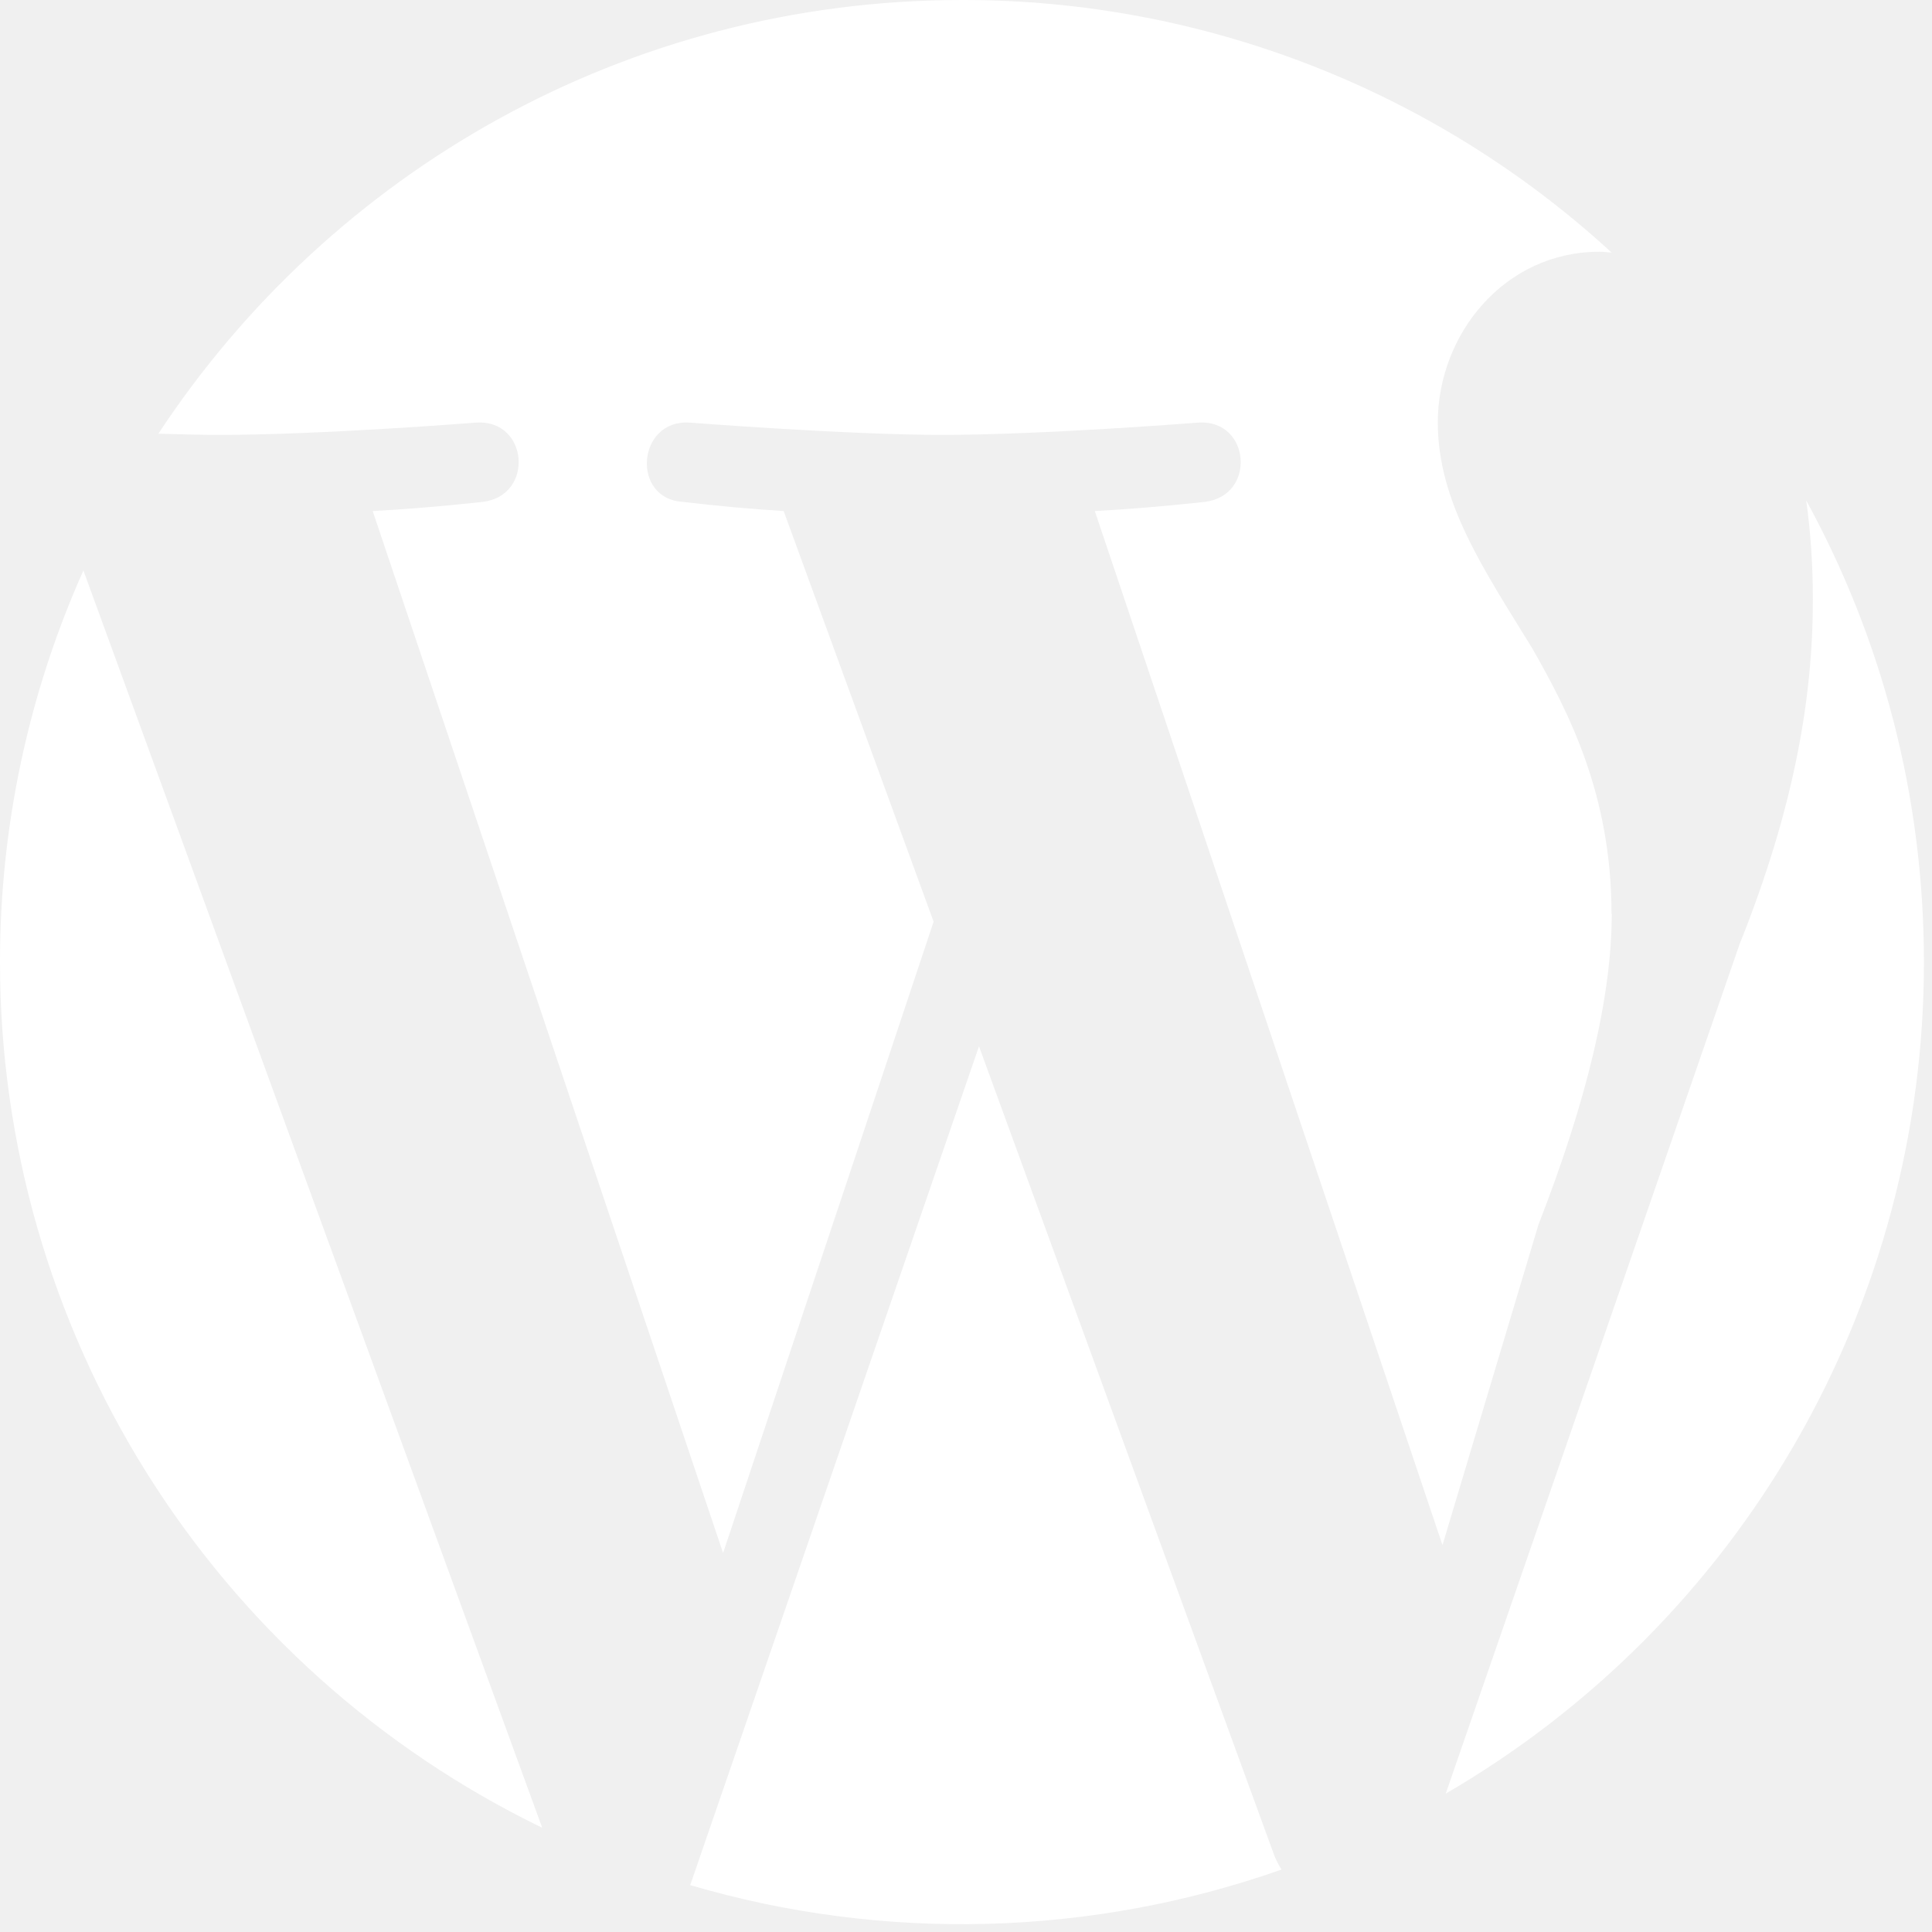
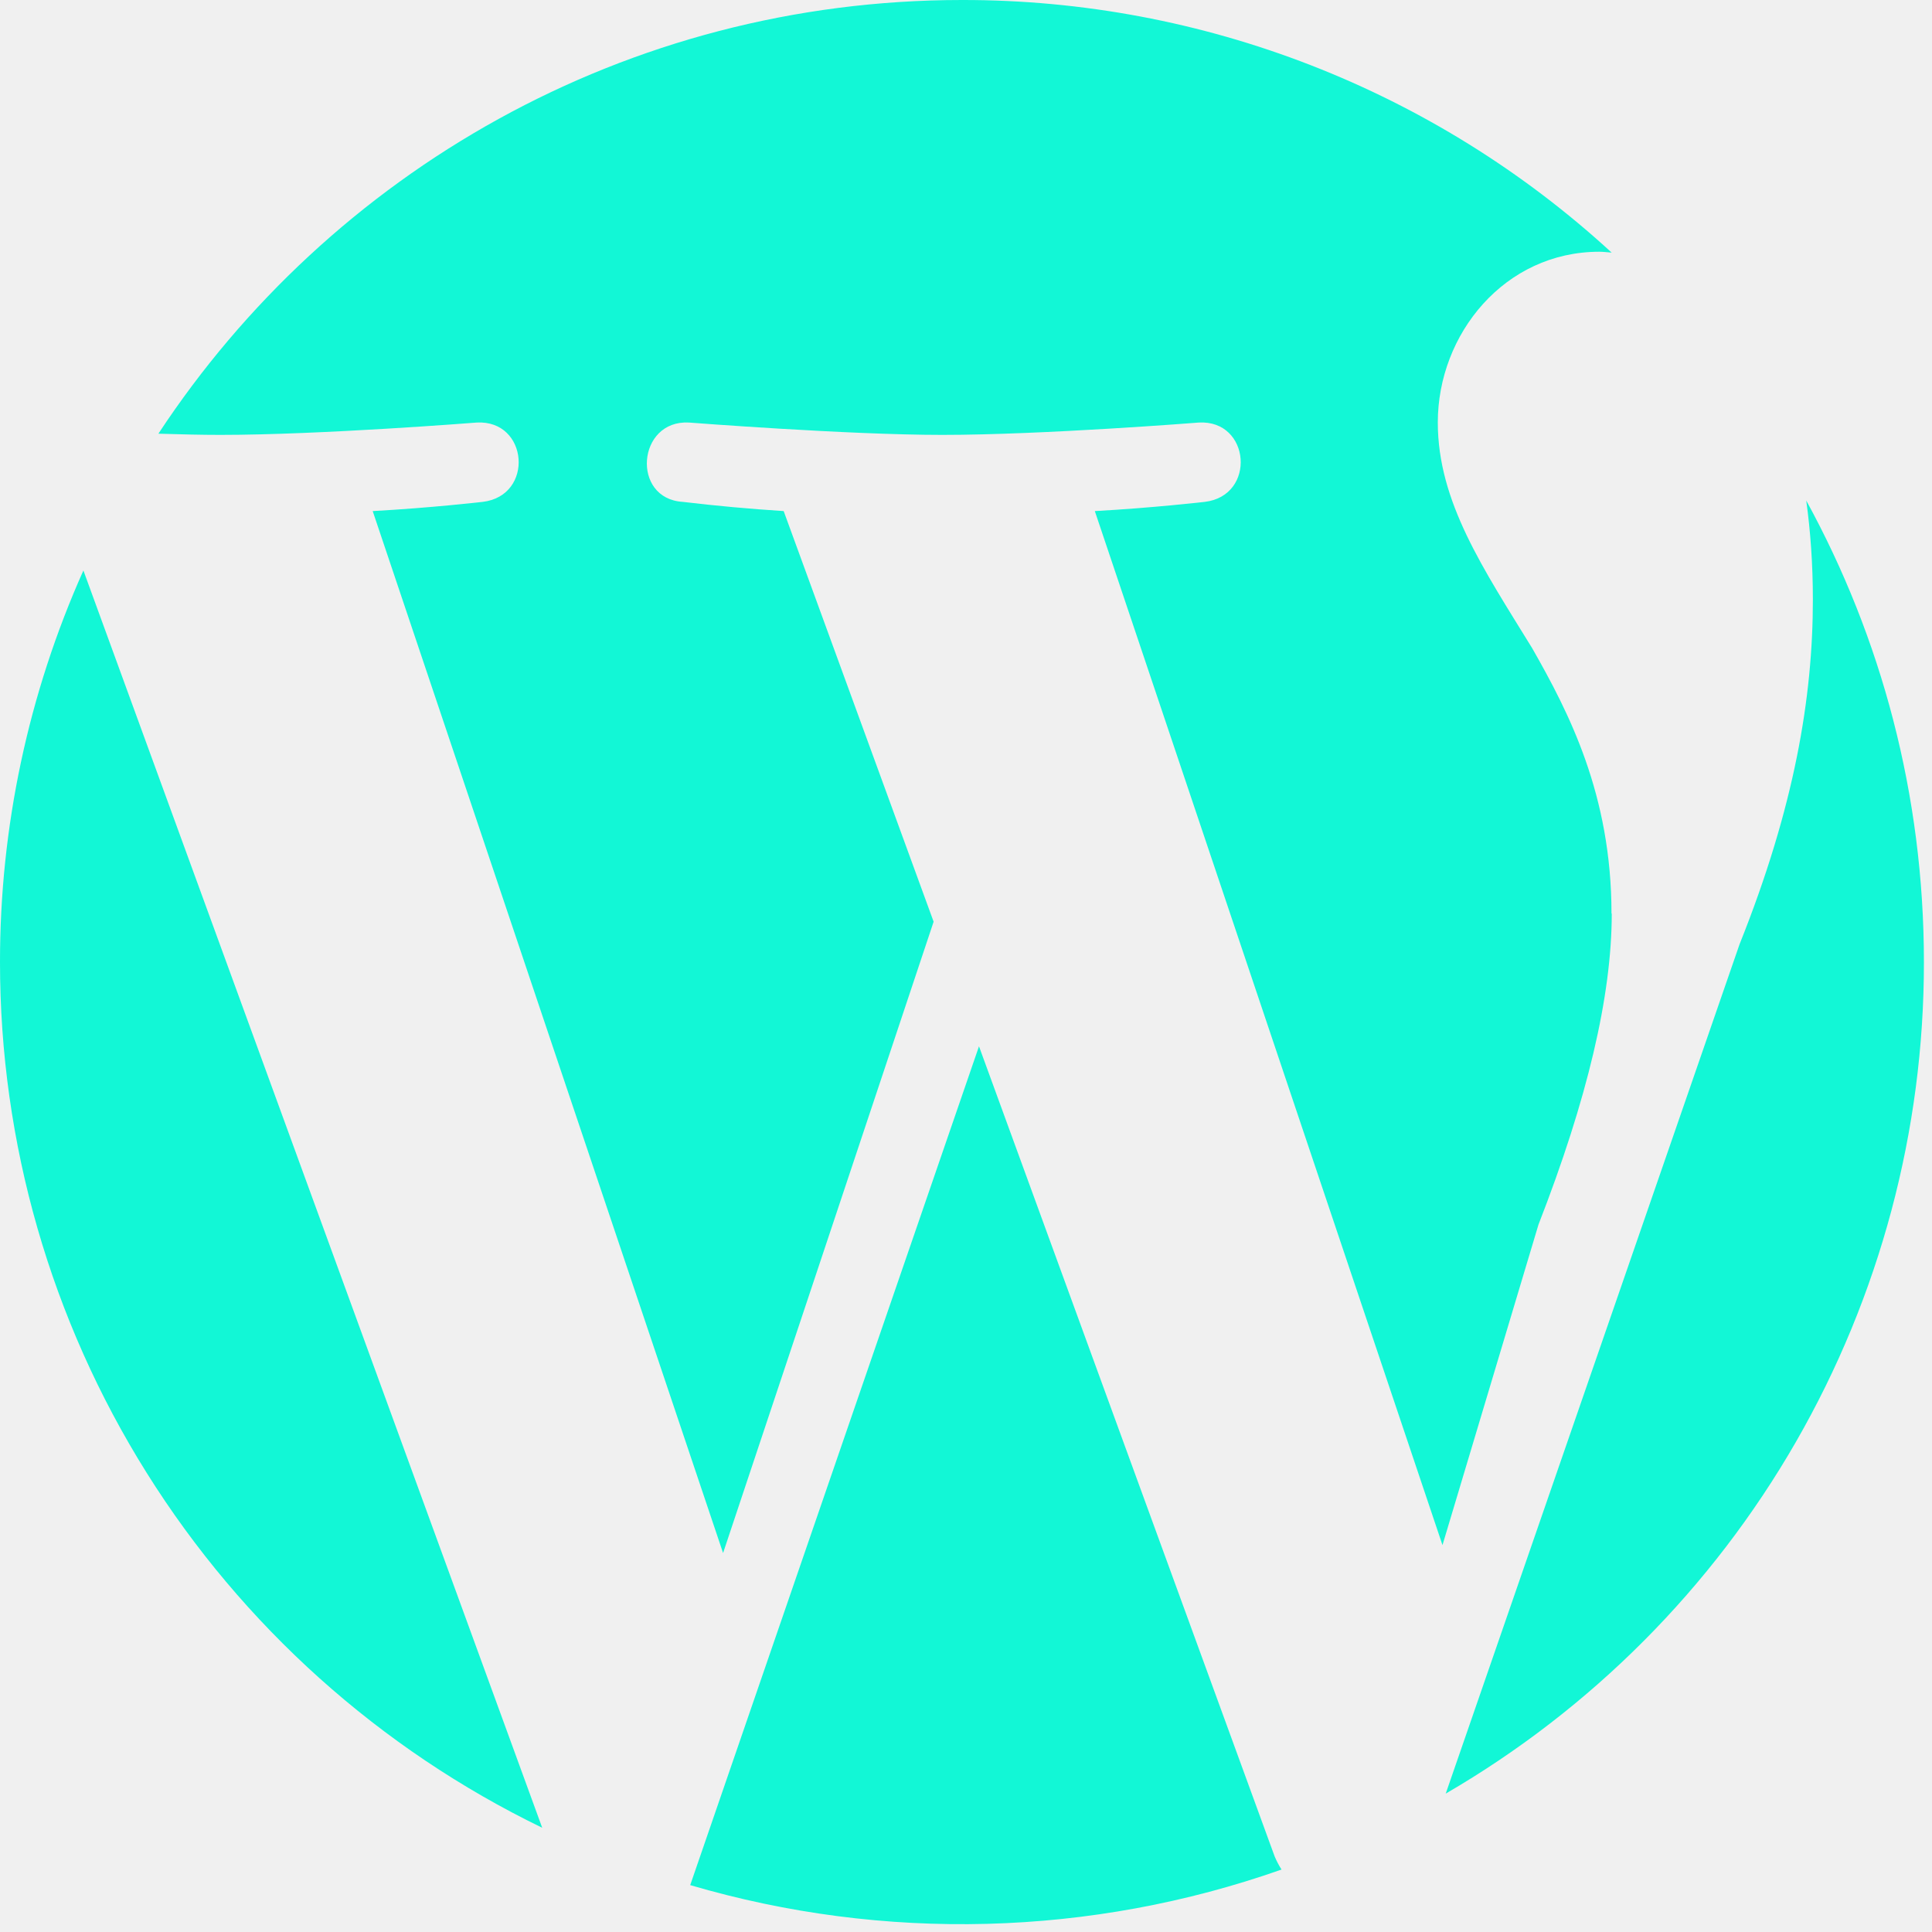
<svg xmlns="http://www.w3.org/2000/svg" width="83" height="83" viewBox="0 0 83 83" fill="none">
-   <path d="M1.13833e-05 41.334C-0.002 49.095 2.182 56.699 6.302 63.276C10.422 69.853 16.311 75.136 23.294 78.522L3.583 24.508C1.217 29.802 -0.004 35.535 1.13833e-05 41.334ZM69.231 39.246C69.231 34.138 67.392 30.599 65.823 27.846C63.728 24.438 61.769 21.561 61.769 18.15C61.769 14.351 64.639 10.815 68.708 10.815C68.884 10.815 69.063 10.841 69.238 10.852C61.629 3.861 51.668 -0.013 41.334 3.28942e-05C26.892 3.28942e-05 14.19 7.411 6.804 18.632C7.777 18.662 8.687 18.683 9.462 18.683C13.788 18.683 20.479 18.153 20.479 18.153C22.702 18.029 22.965 21.294 20.738 21.561C20.738 21.561 18.504 21.82 16.011 21.956L31.064 66.719L40.109 39.597L33.667 21.956C32.219 21.864 30.774 21.732 29.334 21.561C27.104 21.426 27.371 18.029 29.601 18.153C29.601 18.153 36.42 18.683 40.482 18.683C44.804 18.683 51.502 18.153 51.502 18.153C53.721 18.029 53.984 21.294 51.758 21.561C51.758 21.561 49.524 21.82 47.034 21.956L61.97 66.379L66.094 52.61C68.189 47.235 69.242 42.789 69.242 39.246H69.231ZM42.058 44.95L29.652 80.986C37.981 83.433 46.868 83.199 55.056 80.317C54.942 80.138 54.843 79.949 54.76 79.754L42.058 44.95ZM77.597 21.502C77.779 22.822 77.882 24.234 77.882 25.758C77.882 29.948 77.096 34.661 74.734 40.562L62.109 77.055C68.361 73.422 73.55 68.211 77.155 61.943C80.761 55.674 82.657 48.569 82.653 41.338C82.653 34.146 80.821 27.393 77.597 21.502Z" fill="white" />
+   <path d="M1.13833e-05 41.334C-0.002 49.095 2.182 56.699 6.302 63.276C10.422 69.853 16.311 75.136 23.294 78.522L3.583 24.508C1.217 29.802 -0.004 35.535 1.13833e-05 41.334ZM69.231 39.246C69.231 34.138 67.392 30.599 65.823 27.846C63.728 24.438 61.769 21.561 61.769 18.15C61.769 14.351 64.639 10.815 68.708 10.815C68.884 10.815 69.063 10.841 69.238 10.852C61.629 3.861 51.668 -0.013 41.334 3.28942e-05C26.892 3.28942e-05 14.19 7.411 6.804 18.632C7.777 18.662 8.687 18.683 9.462 18.683C13.788 18.683 20.479 18.153 20.479 18.153C22.702 18.029 22.965 21.294 20.738 21.561C20.738 21.561 18.504 21.82 16.011 21.956L31.064 66.719L40.109 39.597L33.667 21.956C32.219 21.864 30.774 21.732 29.334 21.561C27.104 21.426 27.371 18.029 29.601 18.153C29.601 18.153 36.42 18.683 40.482 18.683C44.804 18.683 51.502 18.153 51.502 18.153C53.721 18.029 53.984 21.294 51.758 21.561C51.758 21.561 49.524 21.82 47.034 21.956L61.97 66.379L66.094 52.61C68.189 47.235 69.242 42.789 69.242 39.246H69.231ZM42.058 44.95L29.652 80.986C37.981 83.433 46.868 83.199 55.056 80.317C54.942 80.138 54.843 79.949 54.76 79.754L42.058 44.95ZM77.597 21.502C77.779 22.822 77.882 24.234 77.882 25.758C77.882 29.948 77.096 34.661 74.734 40.562L62.109 77.055C68.361 73.422 73.55 68.211 77.155 61.943C80.761 55.674 82.657 48.569 82.653 41.338C82.653 34.146 80.821 27.393 77.597 21.502Z" fill="#12F7D6" />
</svg>
